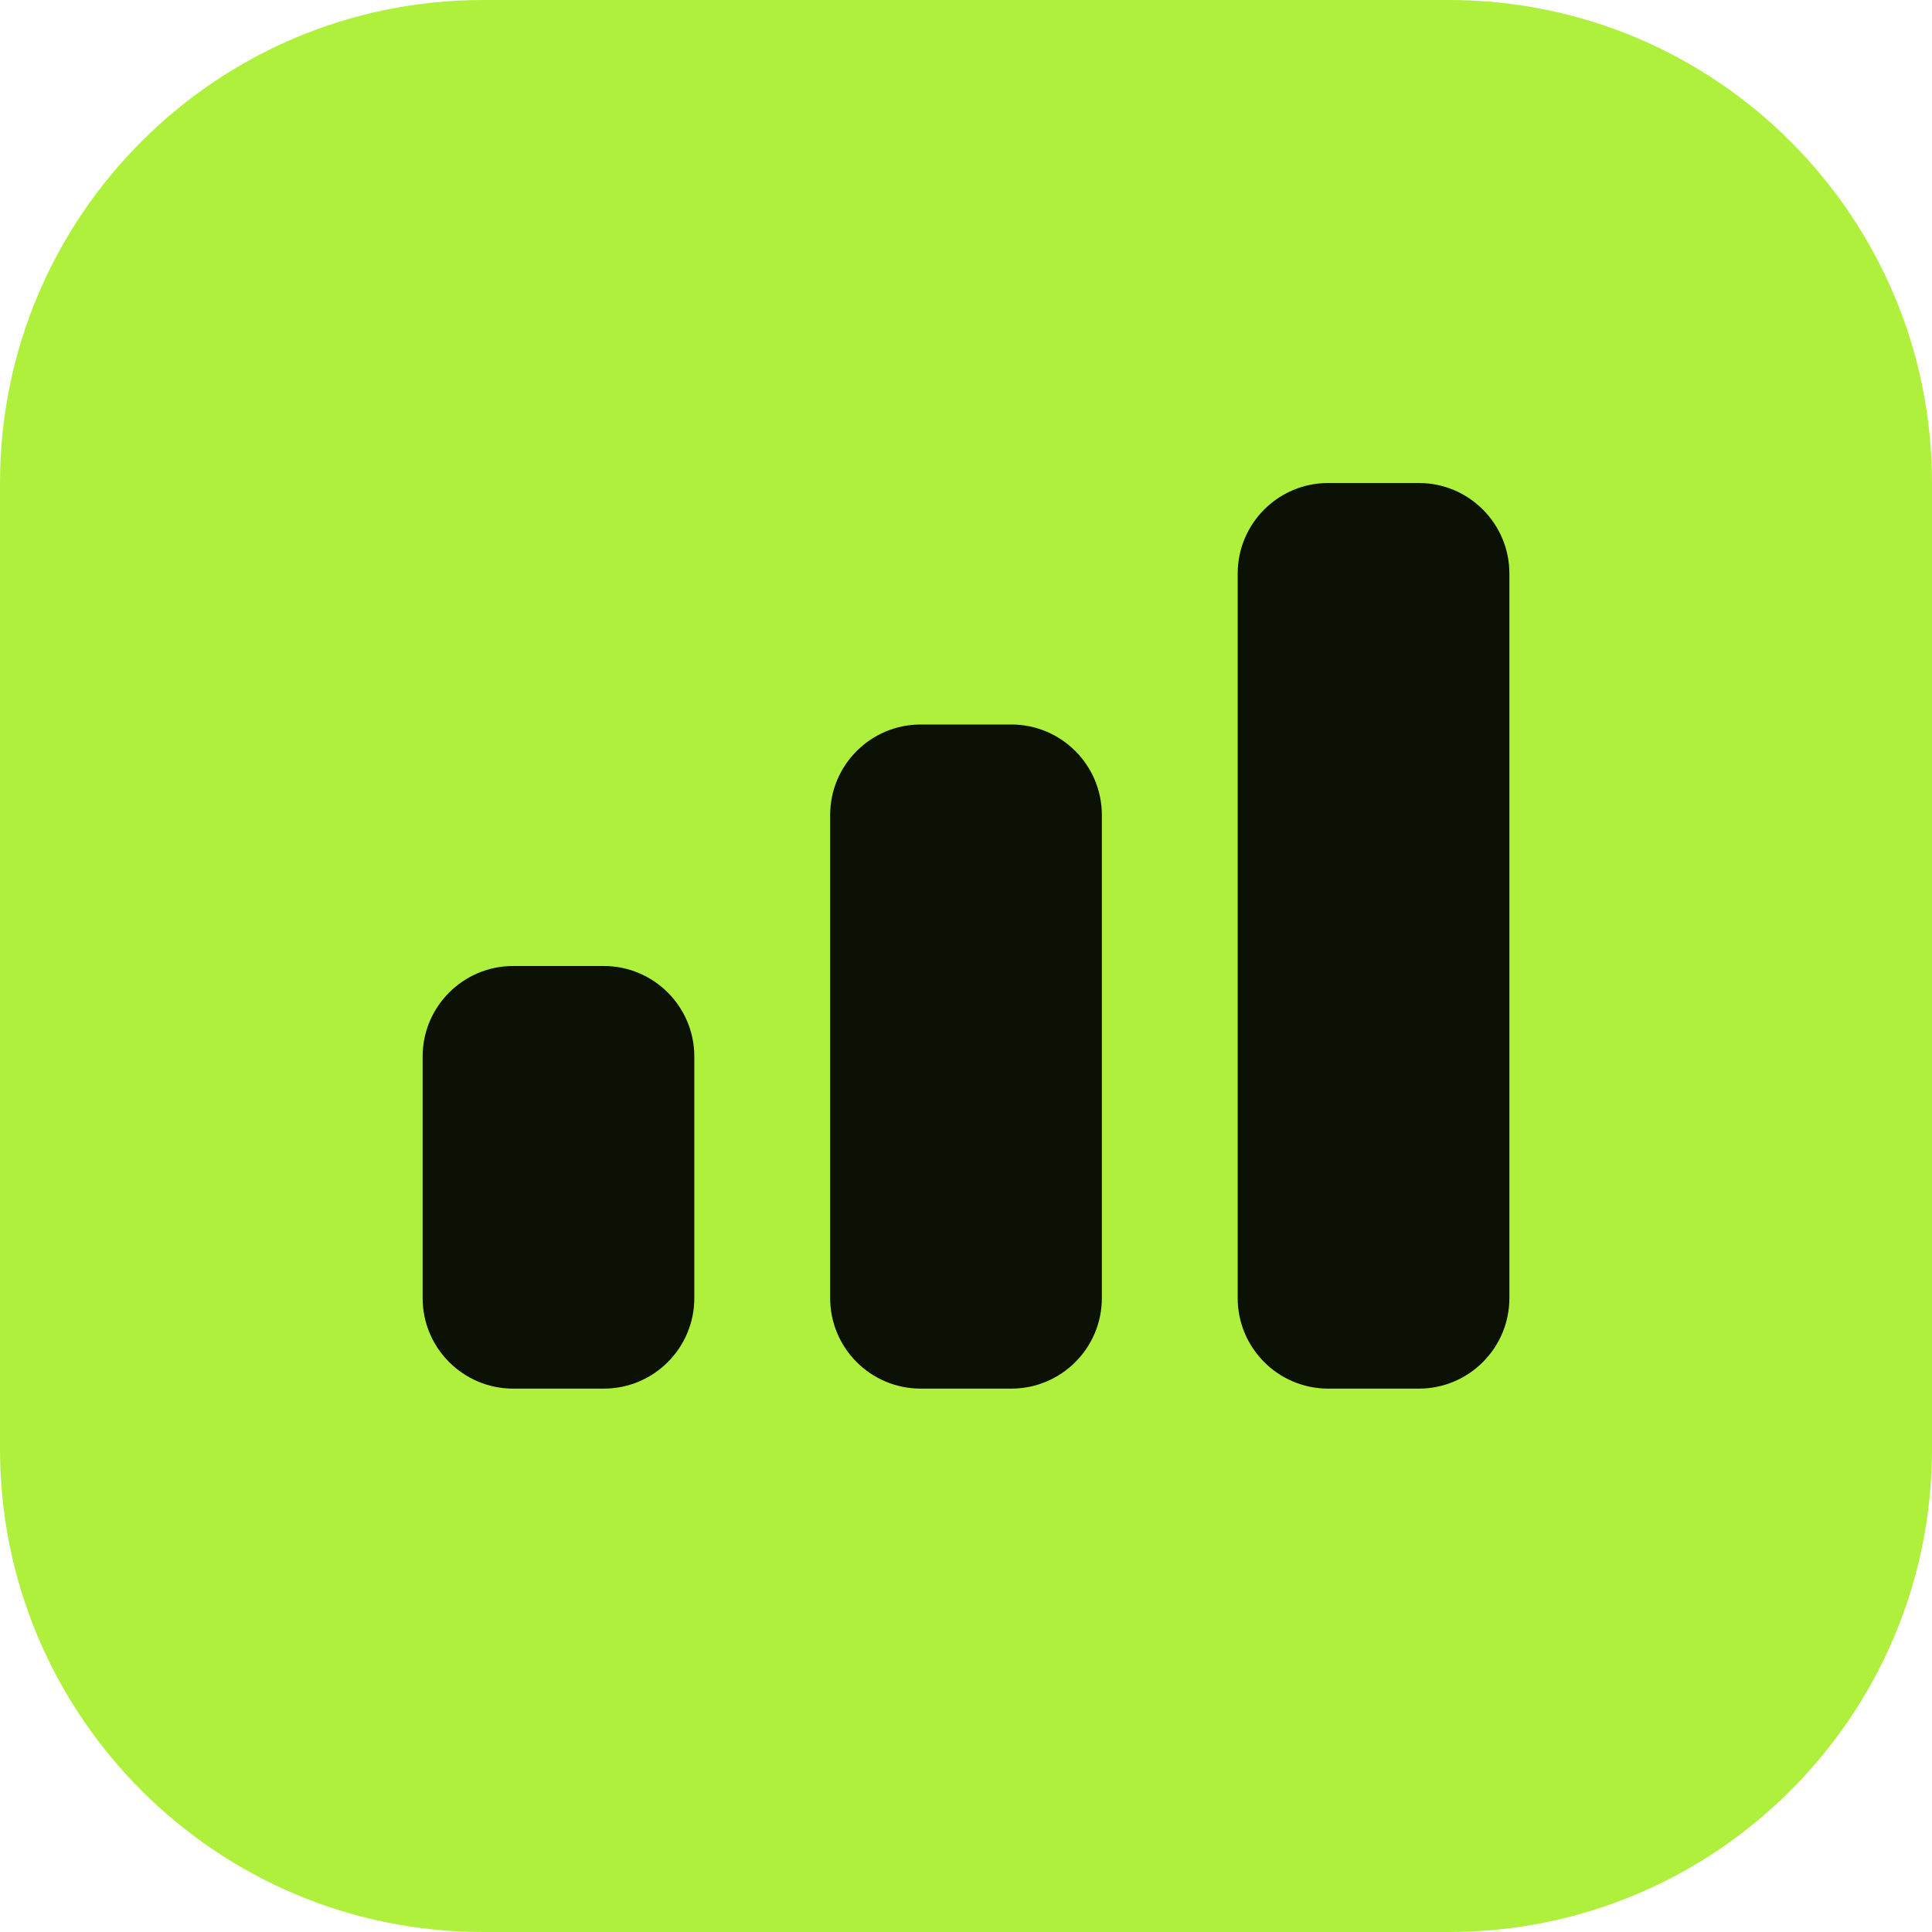
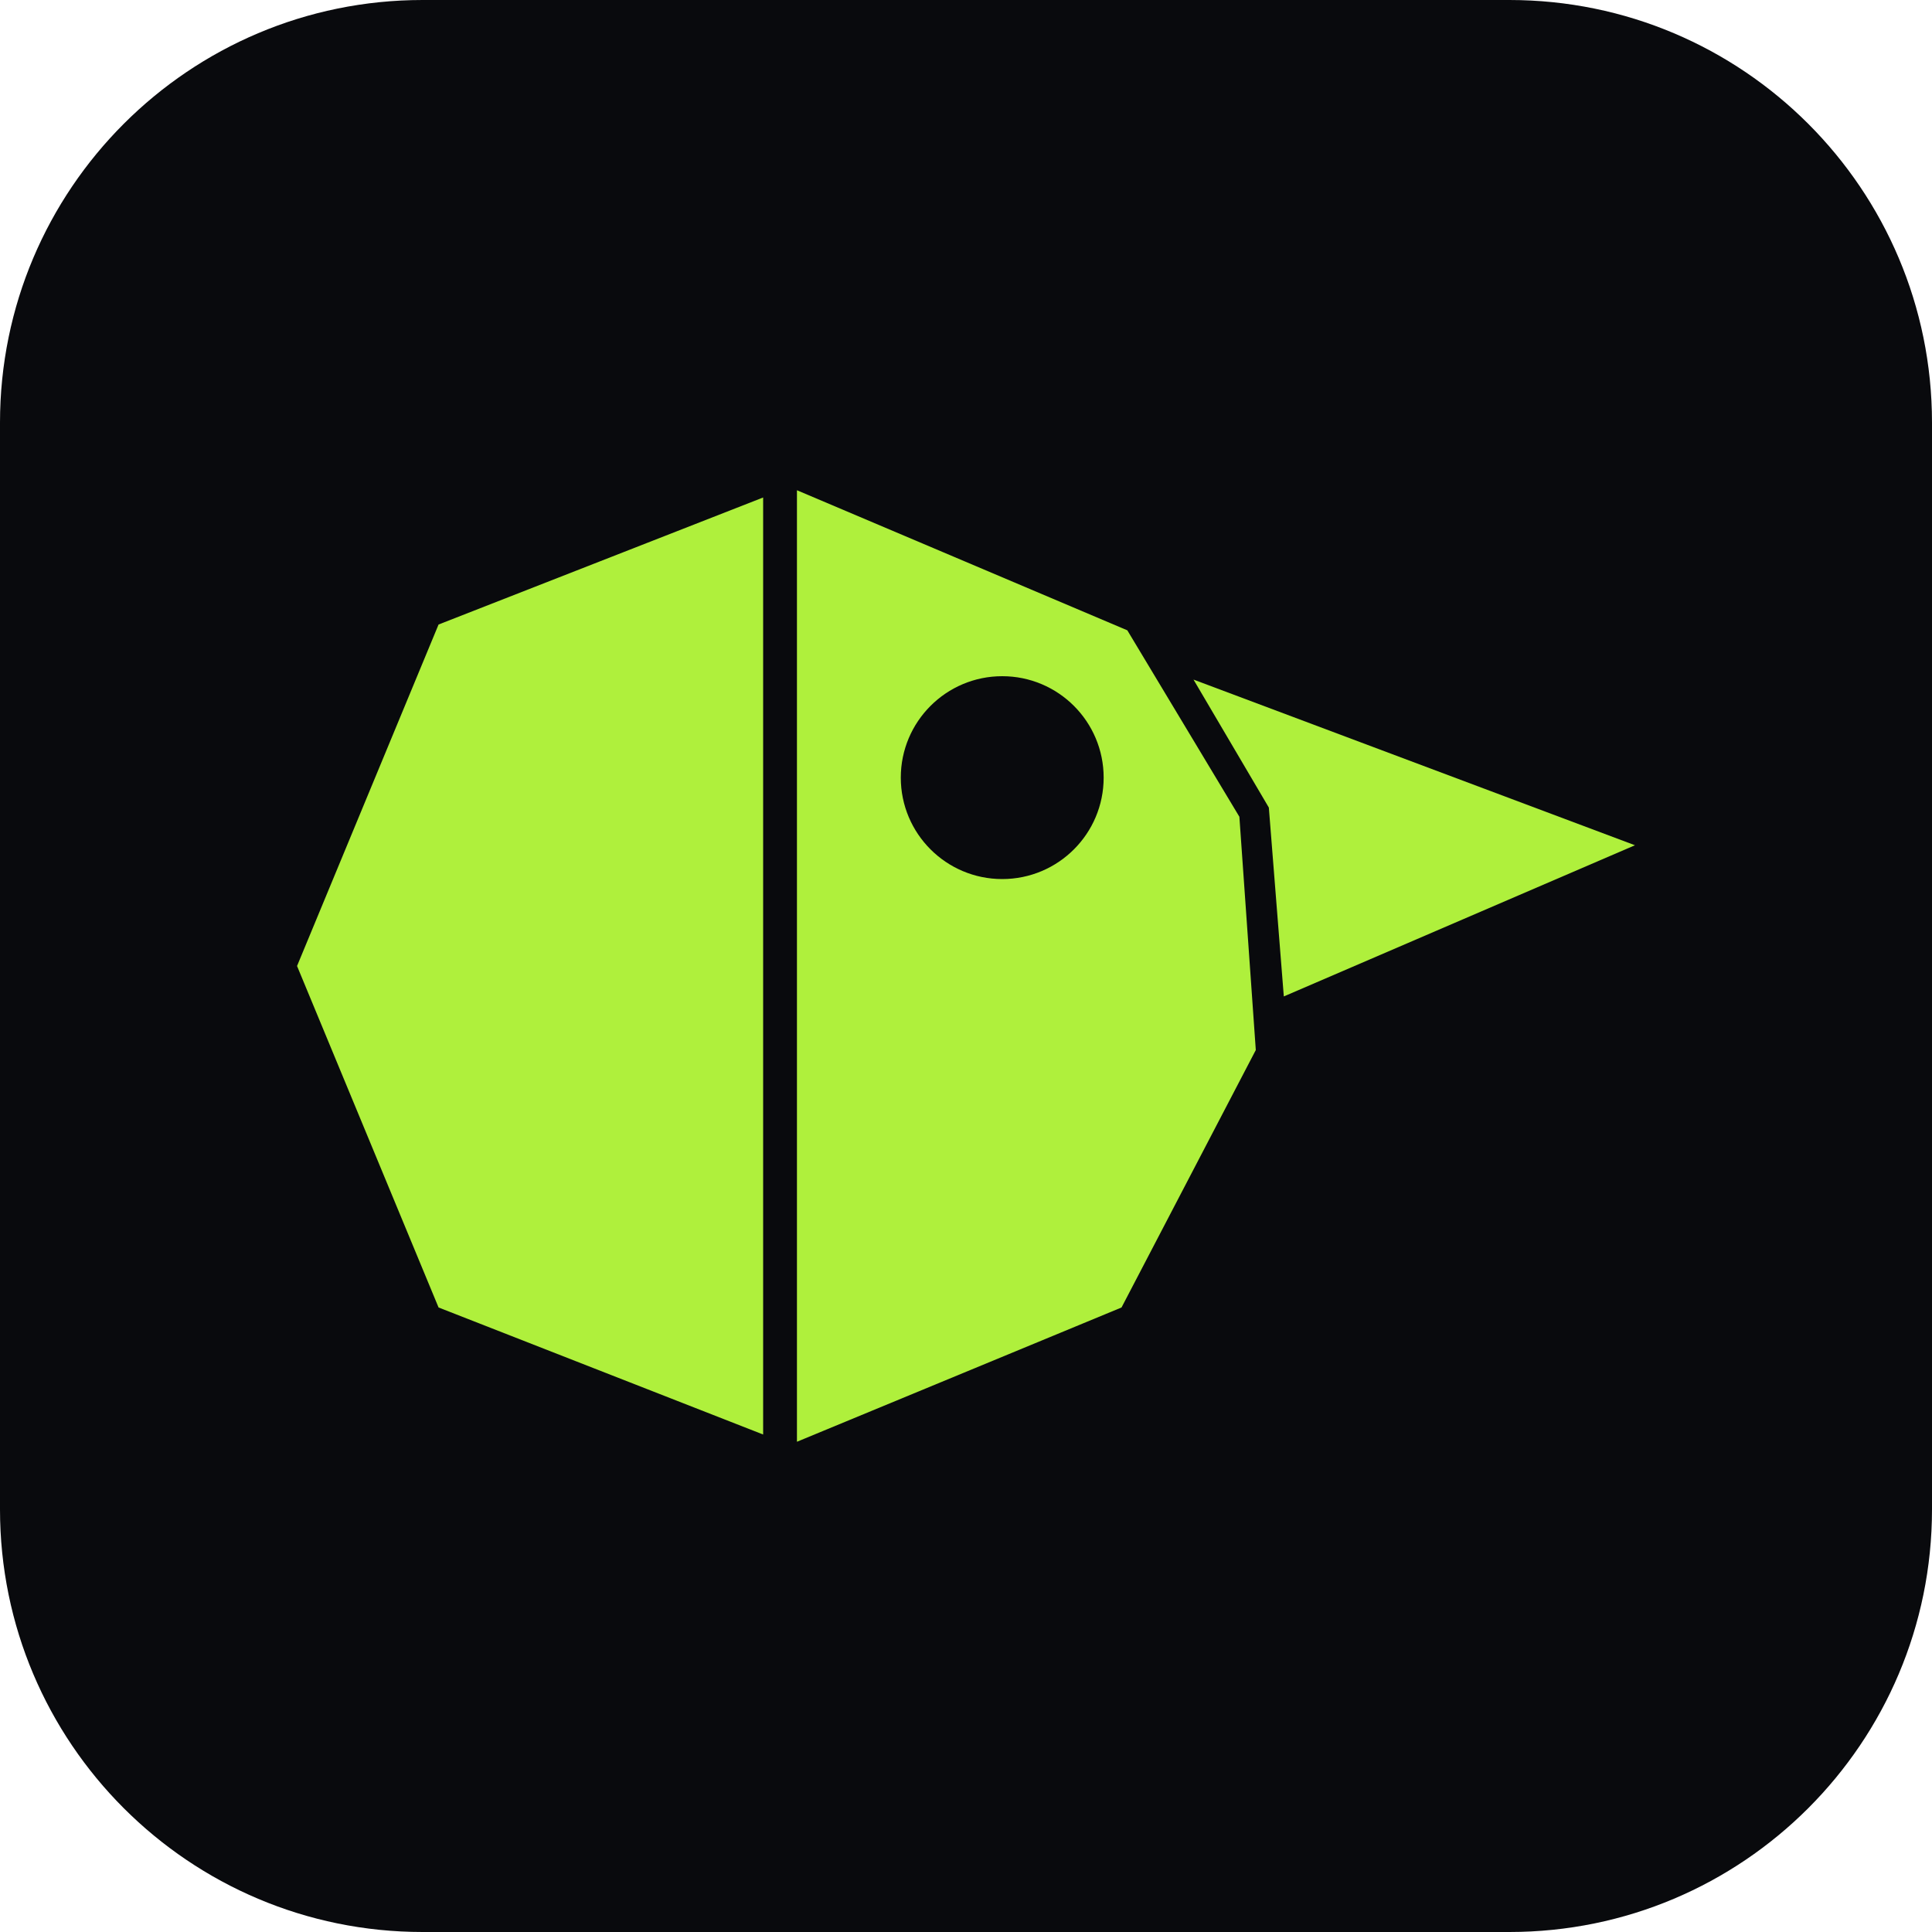
<svg xmlns="http://www.w3.org/2000/svg" width="32" height="32" viewBox="0 0 32 32">
-   <rect width="32" height="32" rx="8" fill="#aff03c" />
-   <rect x="7" y="16" width="4.5" height="7" rx="1.5" fill="#0b1104" />
-   <rect x="13.75" y="12" width="4.5" height="11" rx="1.5" fill="#0b1104" />
-   <rect x="20.5" y="8" width="4.5" height="15" rx="1.5" fill="#0b1104" />
+   <rect width="32" height="32" rx="7" fill="#090a0d" />
+   <g fill="#aff03c" transform="translate(16 16) scale(0.8) translate(-16.45 -16)">
+     <polygon points="12.25,6.3 5.53,8.93 2.6,16 5.53,23.07 12.25,25.7" />
+     <path fill-rule="evenodd" d="M12.95 6.15V25.85L19.67 23.07L22.45 17.74L22.11 12.91L19.79 9.05ZM15.1 12.1a2.1 2.1 0 1 0 4.2 0a2.1 2.1 0 1 0-4.2 0Z" />
+     <polygon points="21.16,10.07 30.3,13.5 23.03,16.63 22.72,12.72" />
+   </g>
</svg>
